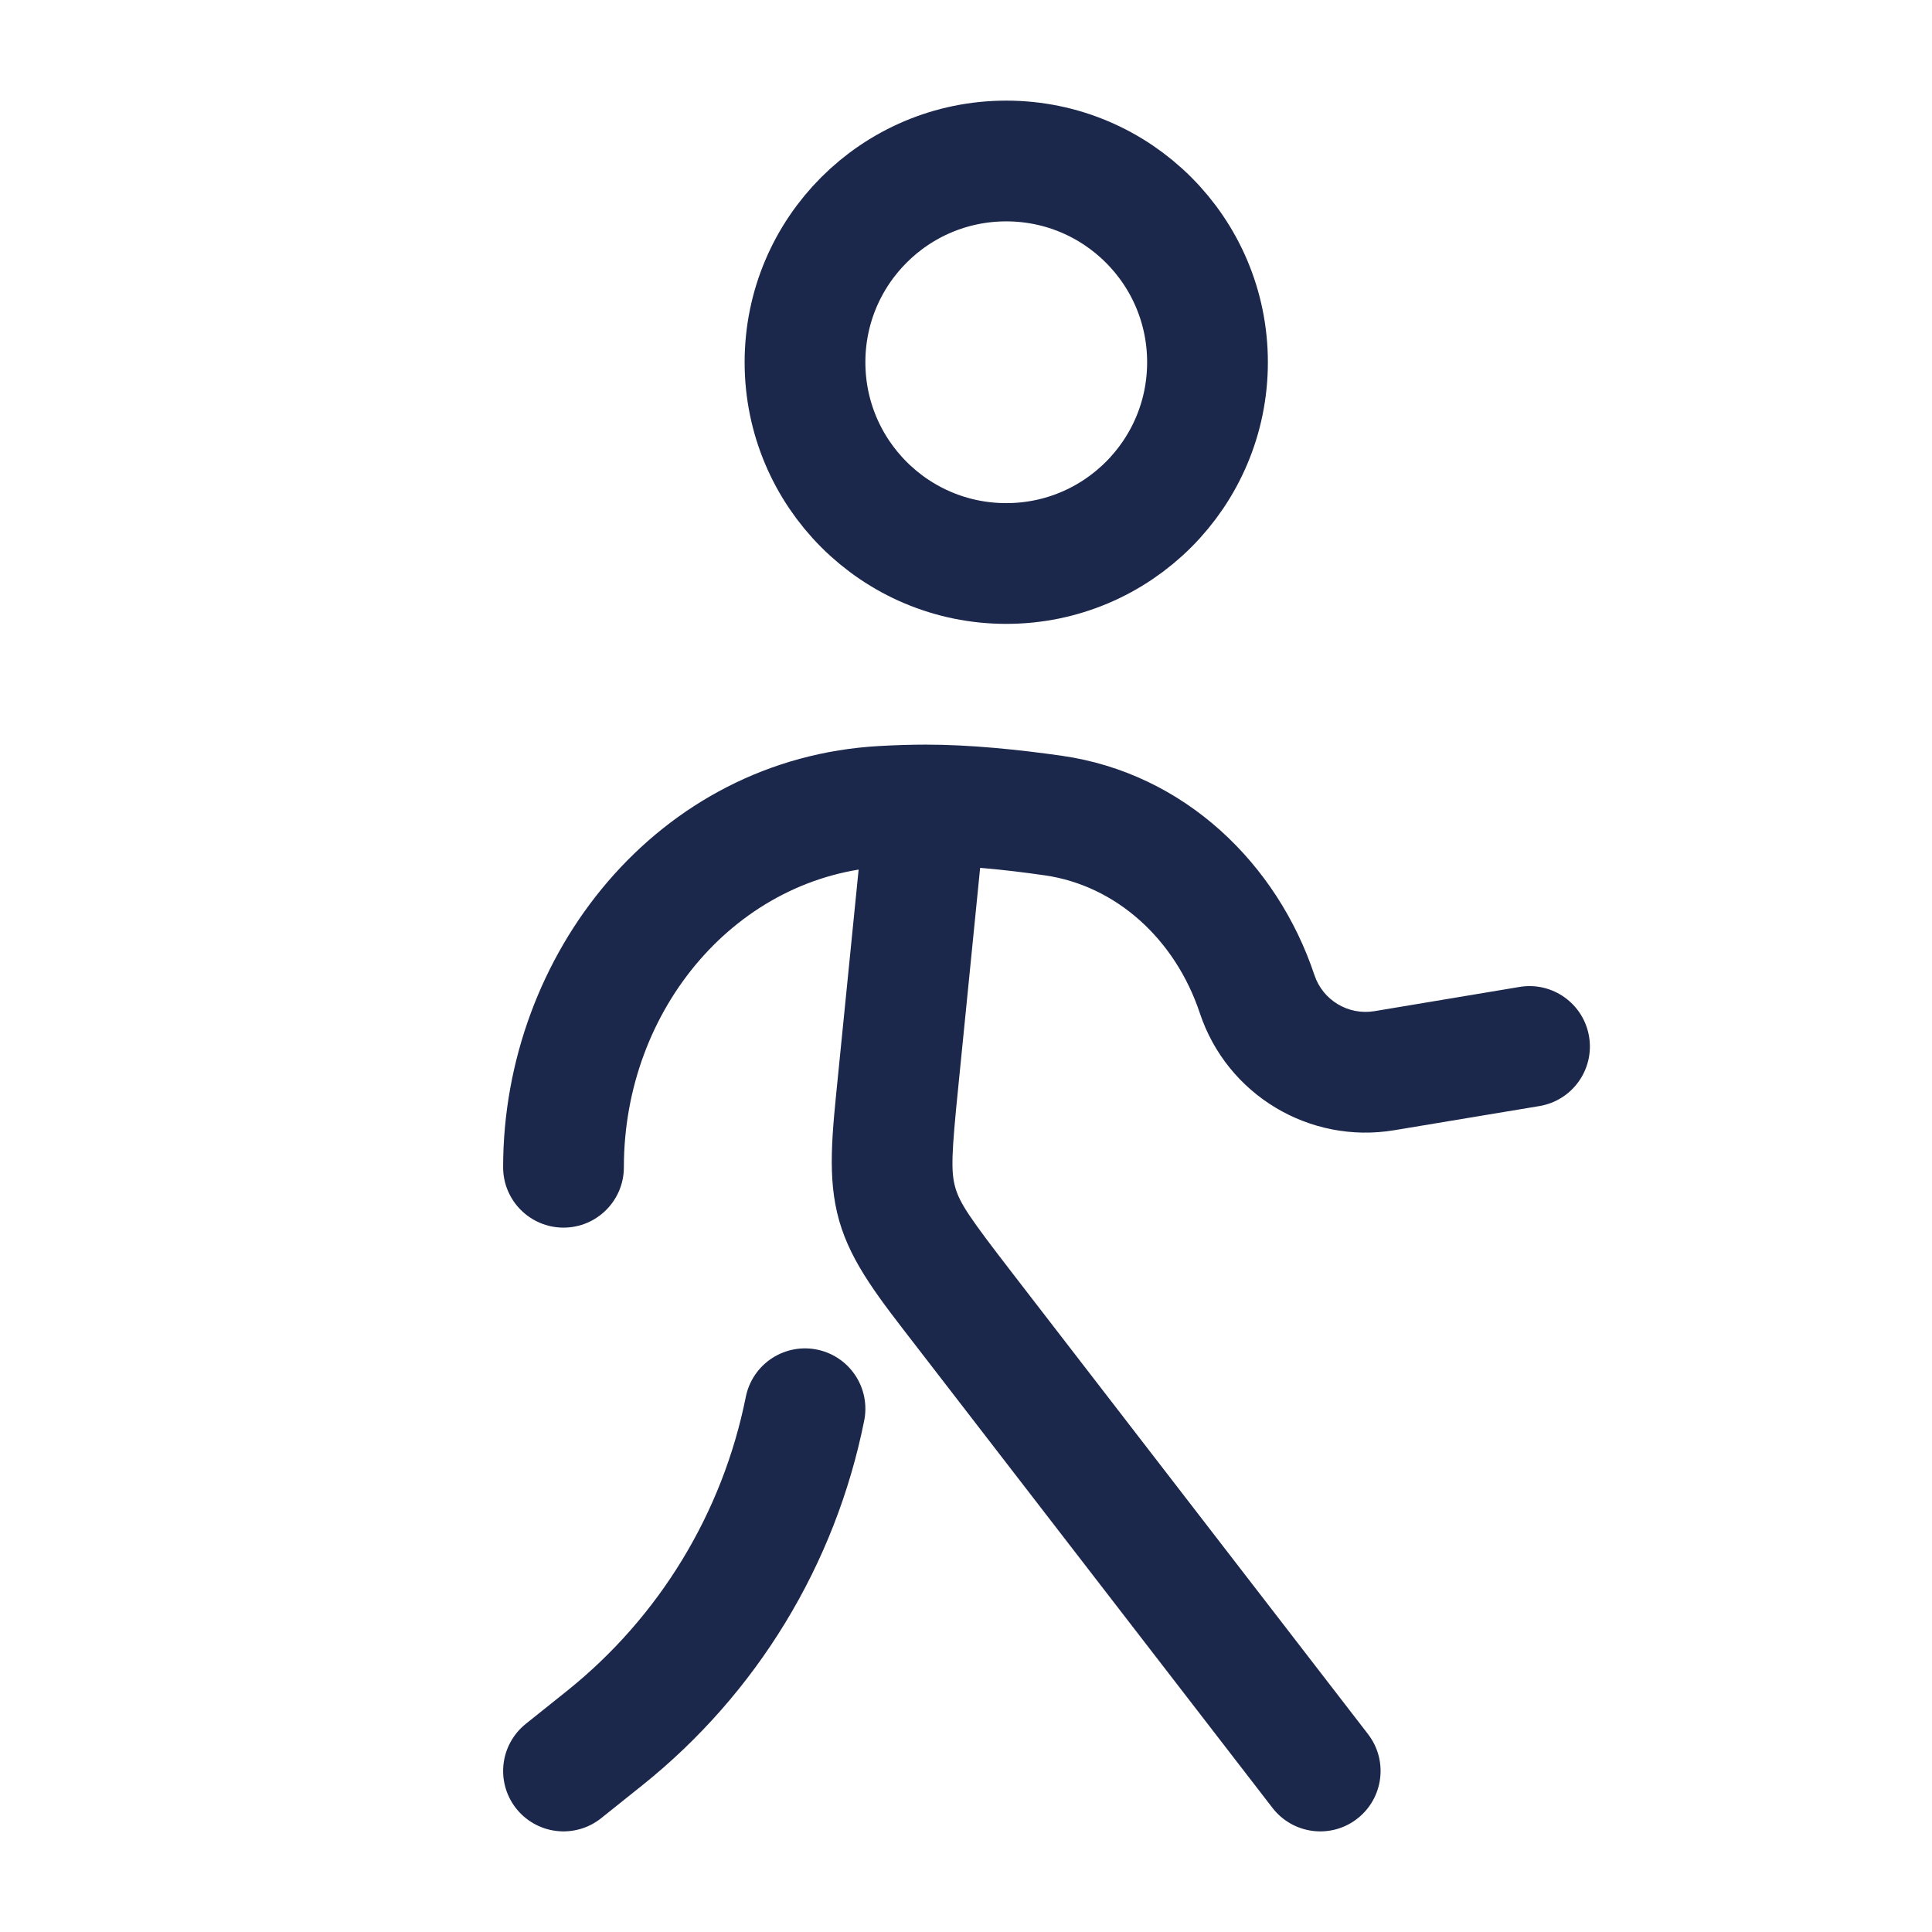
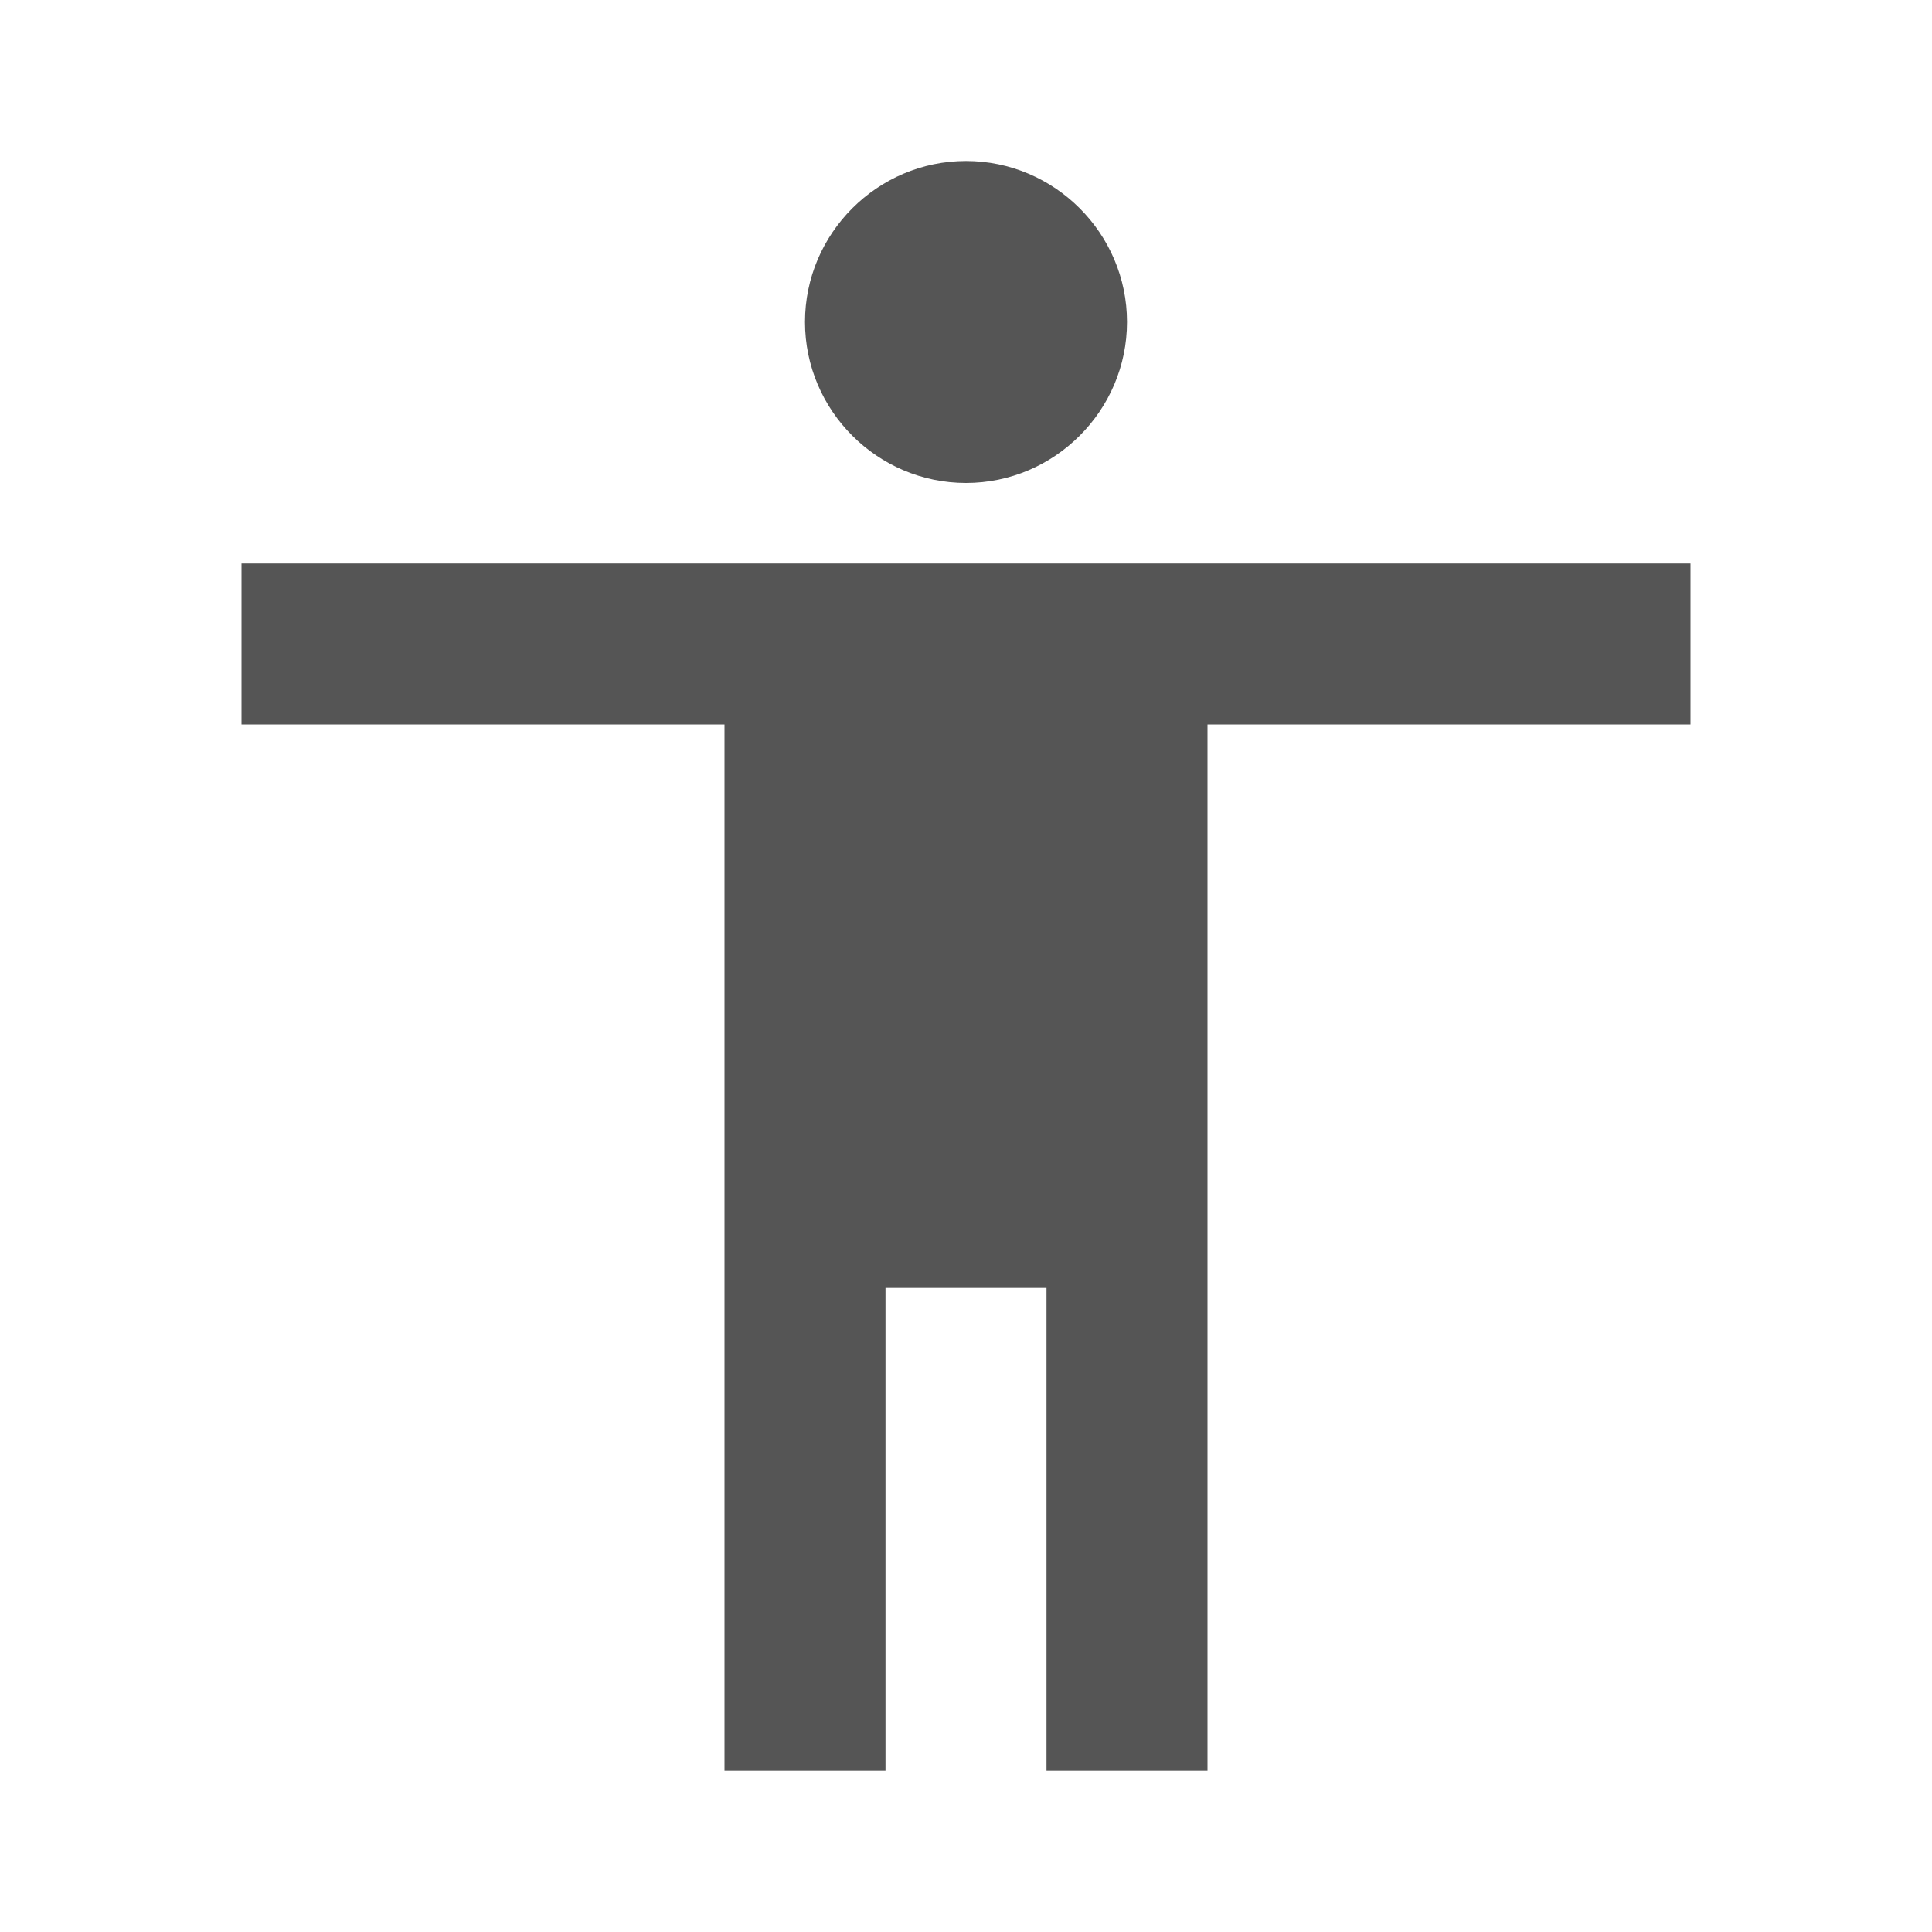
- <svg xmlns="http://www.w3.org/2000/svg" width="800px" height="800px" viewBox="0 0 24 24" fill="none">
-   <circle cx="12.5" cy="4.5" r="2.5" stroke="#1C274C" stroke-width="1.5" />
-   <path d="M7 22L7.509 21.593C8.795 20.564 9.677 19.115 10 17.5" stroke="#1C274C" stroke-width="1.5" stroke-linecap="round" />
-   <path d="M11.158 13.418L11.905 13.492L11.158 13.418ZM11.971 16.259L12.565 15.801L11.971 16.259ZM15.807 22.458C16.06 22.786 16.531 22.847 16.858 22.594C17.186 22.341 17.247 21.87 16.994 21.542L15.807 22.458ZM10.97 10.016L10.929 9.267L10.97 10.016ZM13.087 10.132L12.98 10.874H12.98L13.087 10.132ZM17.197 13.3L17.074 12.561L17.197 13.3ZM19.123 13.74C19.532 13.672 19.808 13.285 19.74 12.877C19.672 12.468 19.285 12.192 18.877 12.26L19.123 13.74ZM15.616 12.349L16.328 12.112V12.112L15.616 12.349ZM6.25 14.5C6.25 14.914 6.586 15.25 7 15.25C7.414 15.25 7.75 14.914 7.75 14.5H6.25ZM10.754 9.925L10.412 13.343L11.905 13.492L12.246 10.075L10.754 9.925ZM11.377 16.717L15.807 22.458L16.994 21.542L12.565 15.801L11.377 16.717ZM11.5 9.25C11.322 9.25 11.129 9.256 10.929 9.267L11.01 10.765C11.191 10.755 11.356 10.75 11.5 10.75V9.25ZM11.5 10.75C11.954 10.75 12.476 10.801 12.98 10.874L13.194 9.389C12.654 9.312 12.054 9.25 11.5 9.25V10.75ZM17.32 14.04L19.123 13.74L18.877 12.26L17.074 12.561L17.32 14.04ZM12.98 10.874C13.862 11.001 14.598 11.664 14.905 12.586L16.328 12.112C15.867 10.73 14.715 9.608 13.194 9.389L12.98 10.874ZM10.929 9.267C8.164 9.417 6.25 11.859 6.25 14.5H7.75C7.75 12.524 9.166 10.865 11.01 10.765L10.929 9.267ZM14.905 12.586C15.242 13.599 16.267 14.216 17.32 14.04L17.074 12.561C16.748 12.615 16.432 12.425 16.328 12.112L14.905 12.586ZM10.412 13.343C10.34 14.066 10.271 14.626 10.425 15.165L11.867 14.752C11.811 14.554 11.82 14.332 11.905 13.492L10.412 13.343ZM12.565 15.801C12.05 15.133 11.924 14.95 11.867 14.752L10.425 15.165C10.579 15.703 10.934 16.142 11.377 16.717L12.565 15.801Z" fill="#1C274C" />
+ <svg xmlns="http://www.w3.org/2000/svg" height="24px" viewBox="0 0 24 24" width="24px" fill="#555">
+   <path d="M0 0h24v24H0V0z" fill="none" />
+   <path d="M12 2c1.1 0 2 .9 2 2s-.9 2-2 2-2-.9-2-2 .9-2 2-2zm9 7h-6v13h-2v-6h-2v6H9V9H3V7h18v2z" />
</svg>
